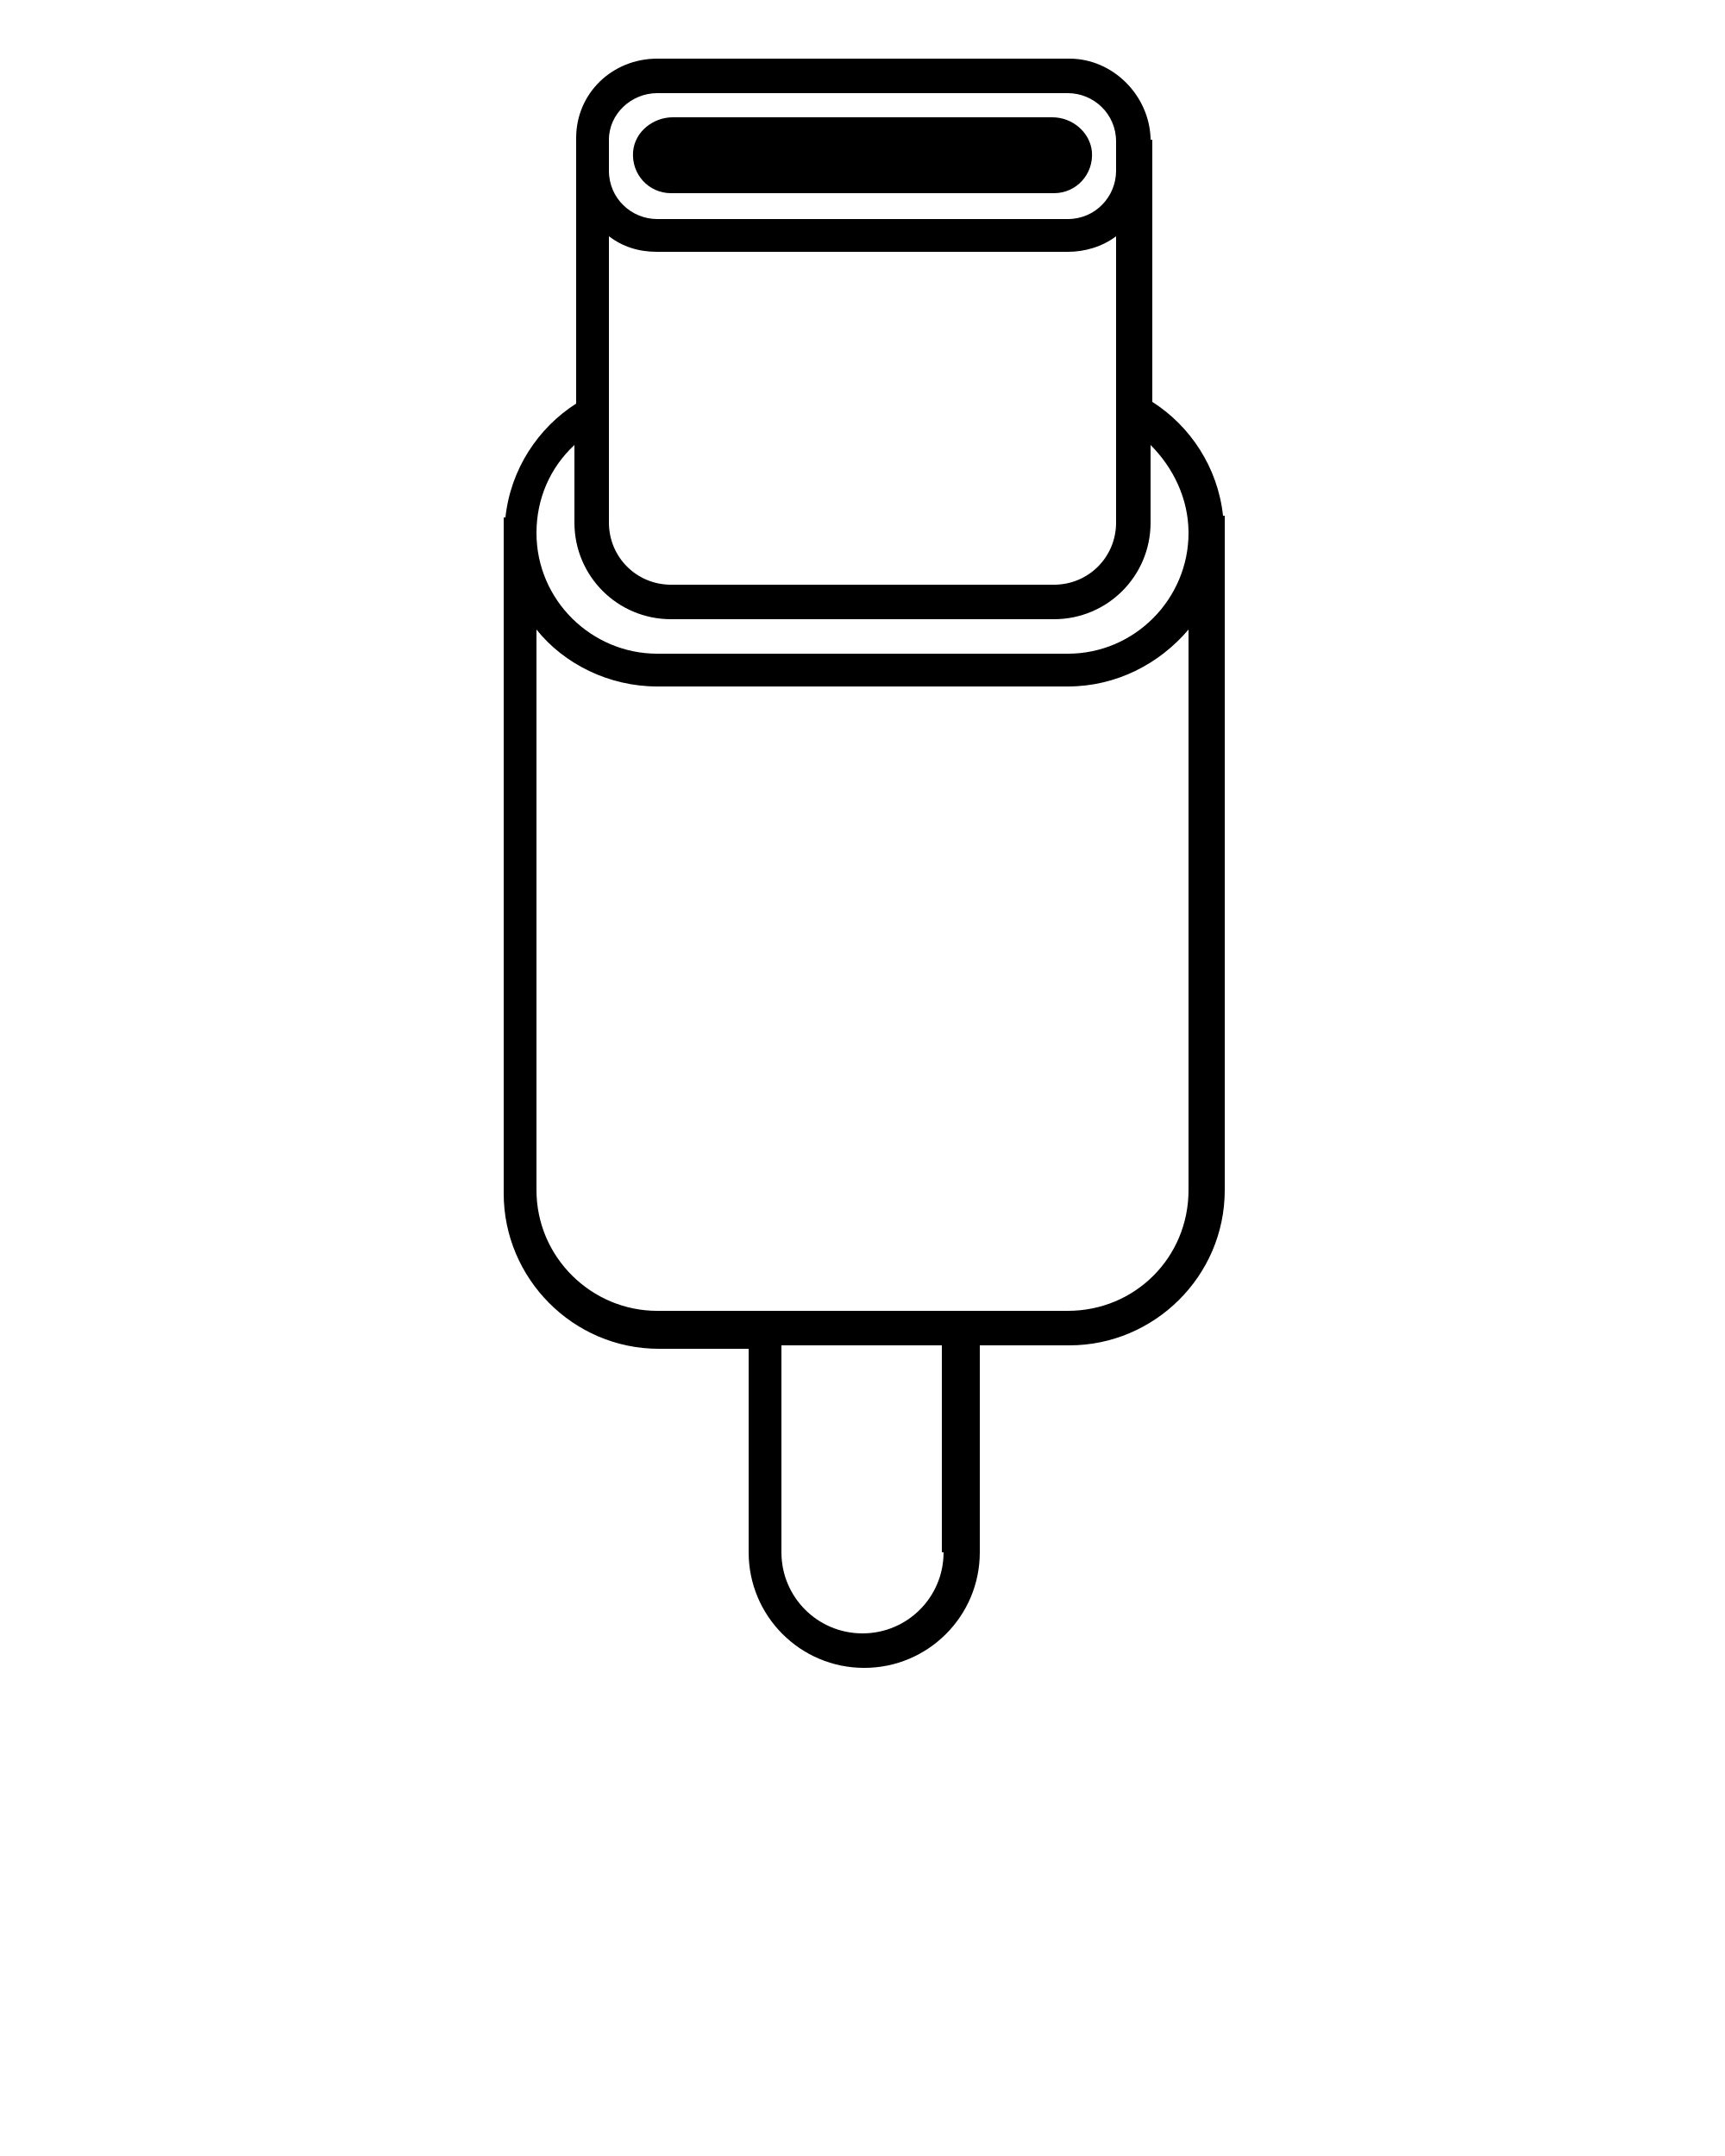
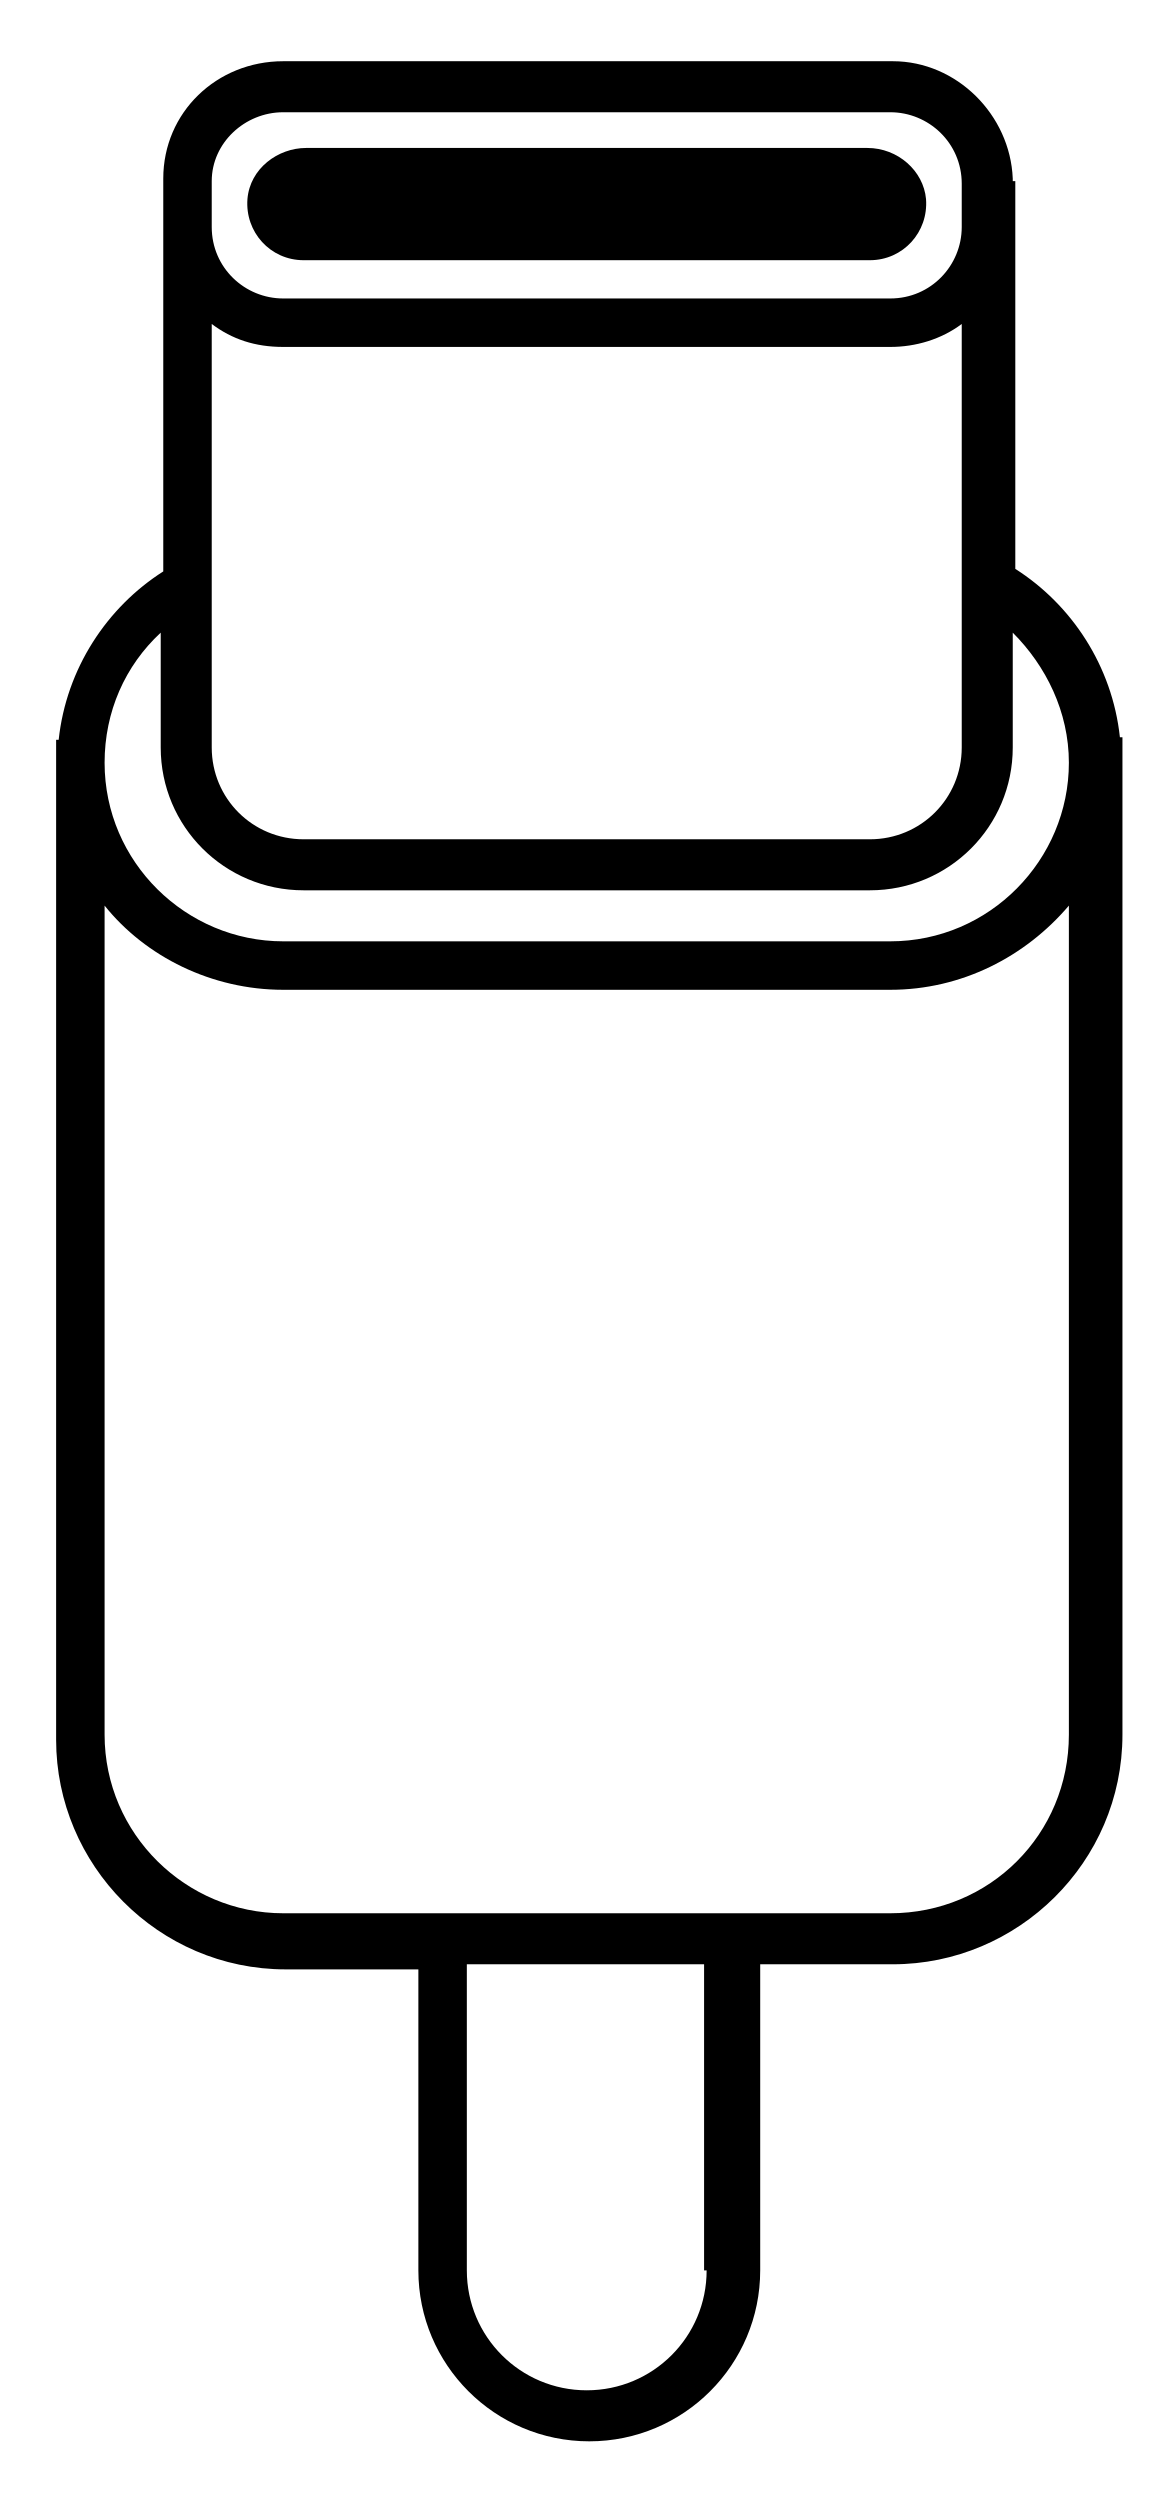
- <svg xmlns="http://www.w3.org/2000/svg" version="1.1" x="0px" y="0px" viewBox="0 0 100 125" style="enable-background:new 0 0 100 100;" xml:space="preserve">
+ <svg xmlns="http://www.w3.org/2000/svg" version="1.1" x="0px" y="0px" viewBox="27 1 46 98" xml:space="preserve">
  <g>
    <path d="M66.7,8.1V8h0c-0.1-2.5-2.2-4.6-4.7-4.6H38.1c-2.6,0-4.7,2-4.7,4.6h0v0.2v1.7v13.5c-2.2,1.4-3.8,3.8-4.1,6.6h-0.1v39.2 c0,4.9,4,9,9,9h5.2V90c0,3.7,3,6.7,6.7,6.7c3.7,0,6.7-3,6.7-6.7V78h5.2c4.9,0,9-4,9-9V29.9h-0.1c-0.3-2.8-1.9-5.2-4.1-6.6V9.8V8.1z M61.9,76h-5.2H43.3h-5.2c-3.8,0-7-3.1-7-7V36.5c1.6,2,4.2,3.3,7,3.3h23.8c2.8,0,5.3-1.3,7-3.3v32.5C68.9,72.9,65.8,76,61.9,76z M54.7,90c0,2.6-2.1,4.7-4.7,4.7s-4.7-2.1-4.7-4.7V78h9.3V90z M68.9,30.9c0,3.8-3.1,7-7,7H38.1c-3.8,0-7-3.1-7-7 c0-2,0.8-3.8,2.2-5.1v4.5c0,3.1,2.5,5.6,5.6,5.6h22.2c3.1,0,5.6-2.5,5.6-5.6v-4.5C68,27.1,68.9,28.9,68.9,30.9z M64.7,30.3 c0,2-1.6,3.6-3.6,3.6H38.9c-2,0-3.6-1.6-3.6-3.6V13.7c0.8,0.6,1.7,0.9,2.8,0.9h23.8c1,0,2-0.3,2.8-0.9V30.3z M38.1,5.4h23.8 c1.5,0,2.8,1.2,2.8,2.8v1.7c0,1.5-1.2,2.8-2.8,2.8H38.1c-1.5,0-2.8-1.2-2.8-2.8V8.1C35.3,6.6,36.6,5.4,38.1,5.4z" />
    <path d="M38.9,11.2h22.2c1.3,0,2.3-1.1,2.2-2.4c-0.1-1.1-1.1-2-2.3-2H39c-1.1,0-2.2,0.8-2.3,2C36.6,10.1,37.6,11.2,38.9,11.2z" />
  </g>
</svg>
